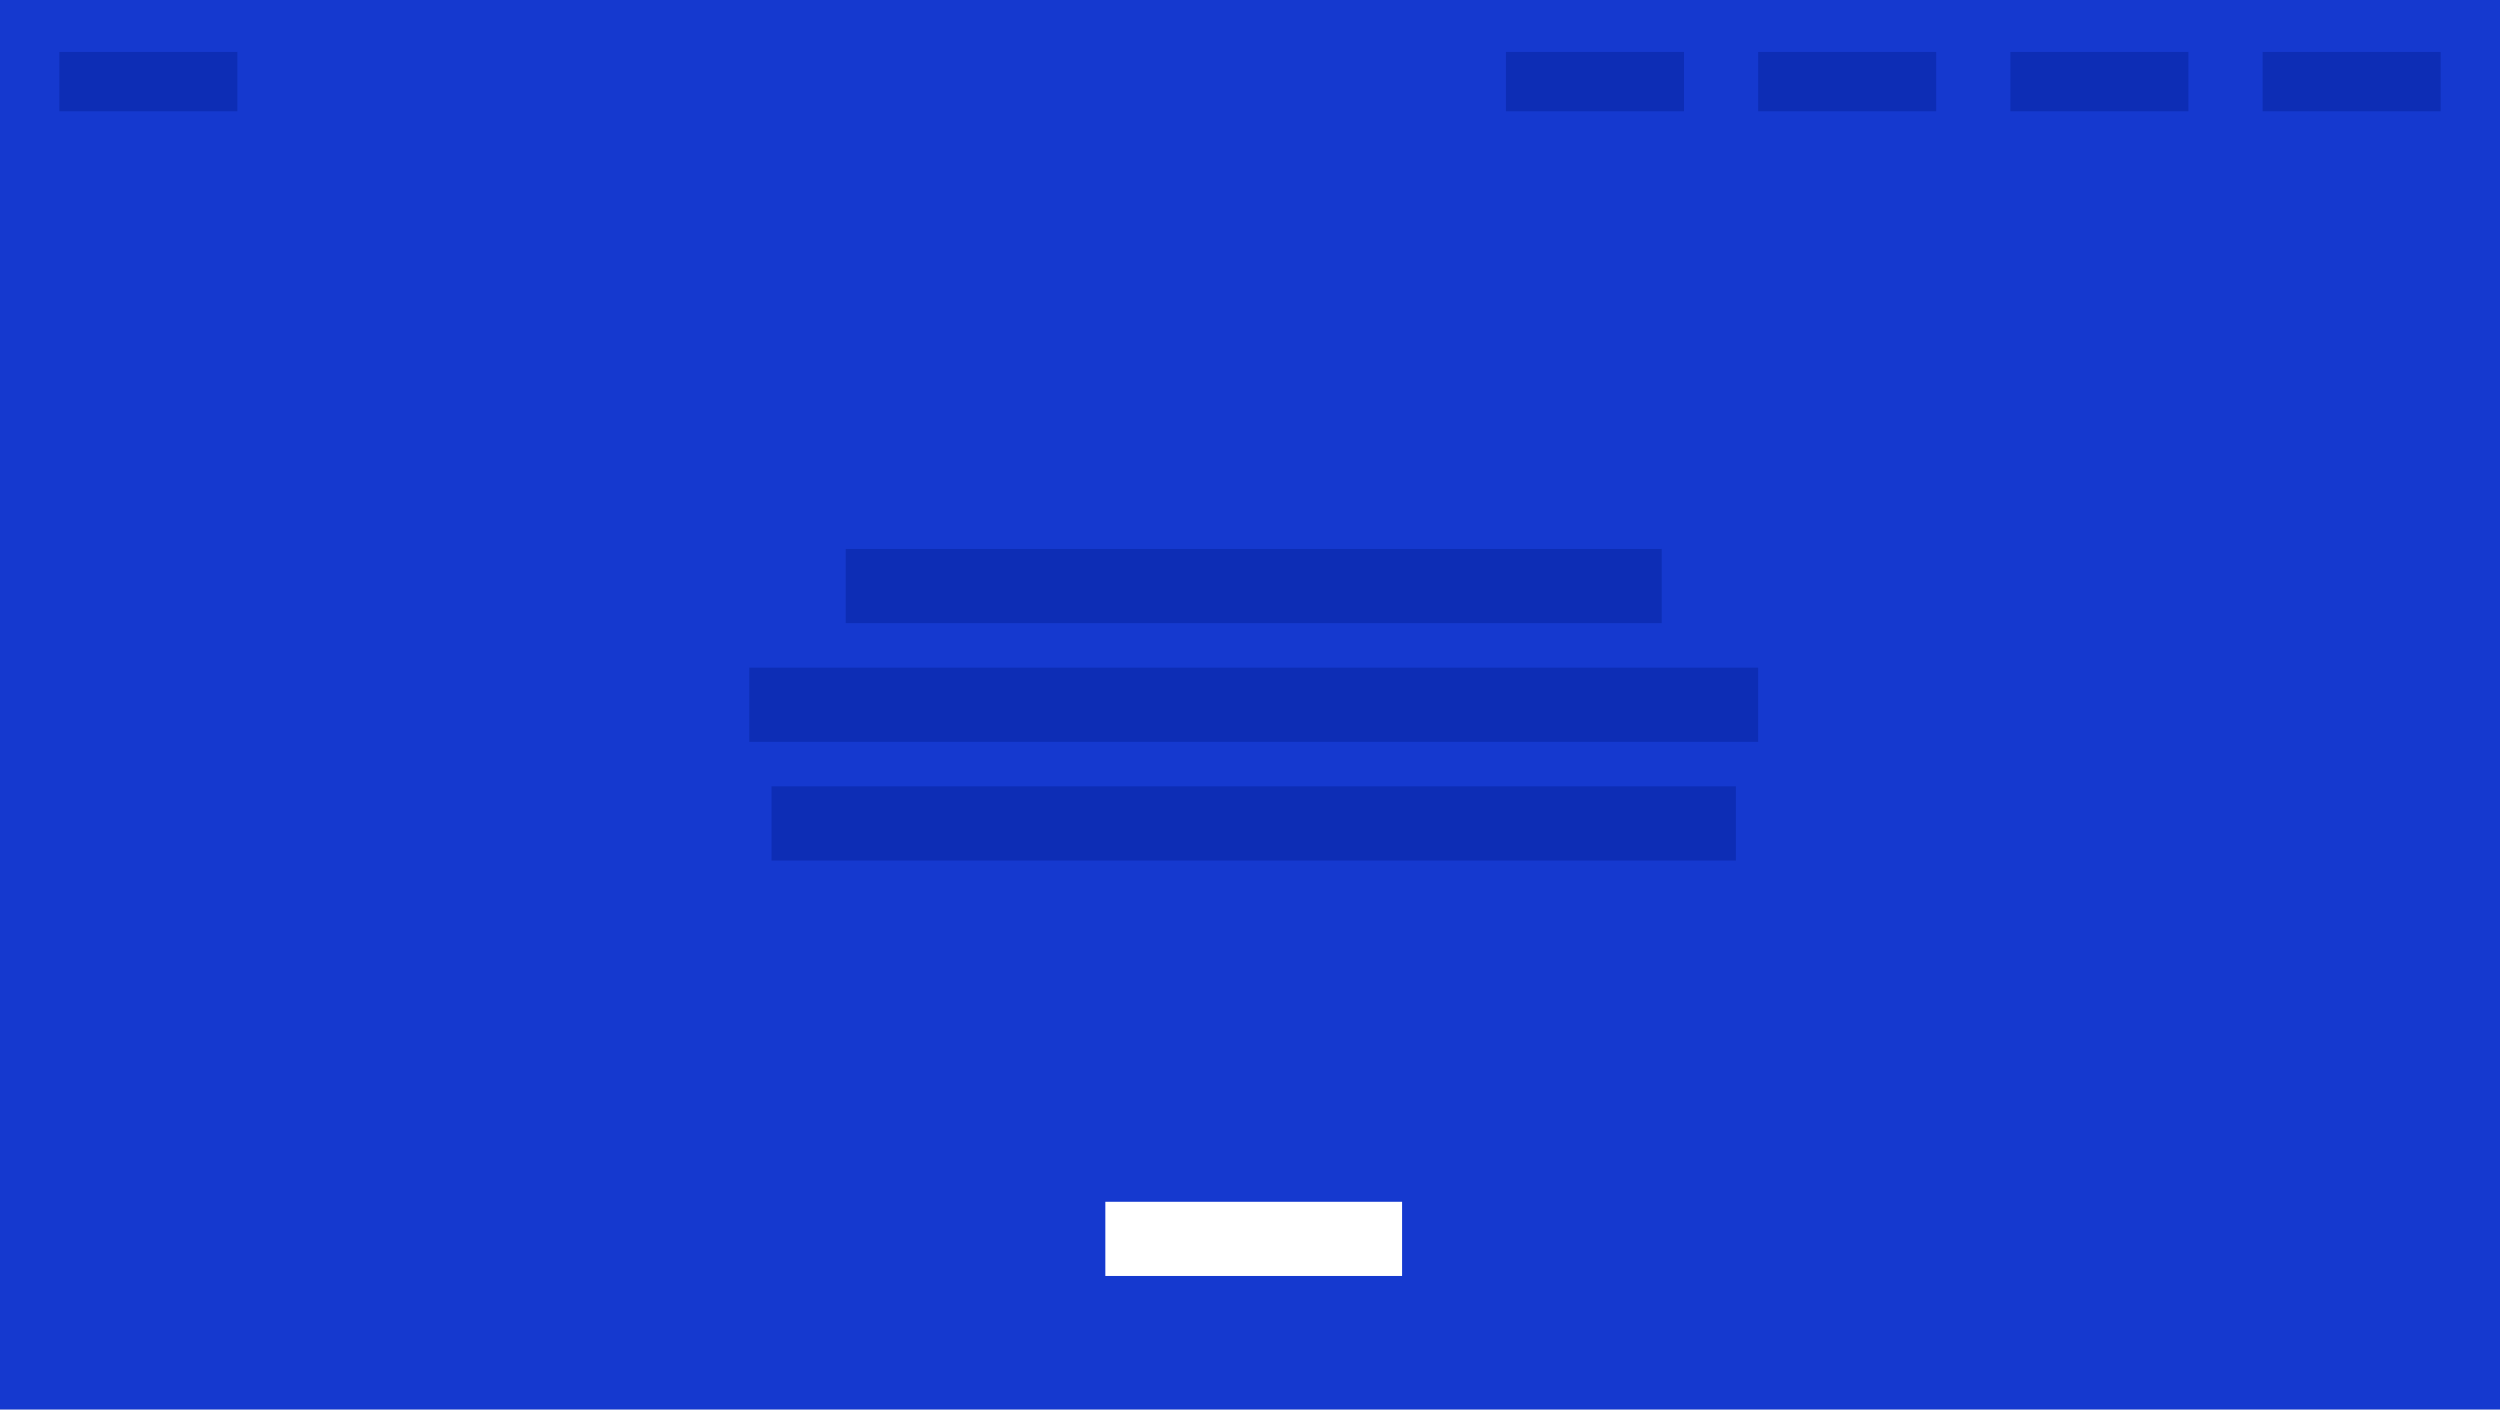
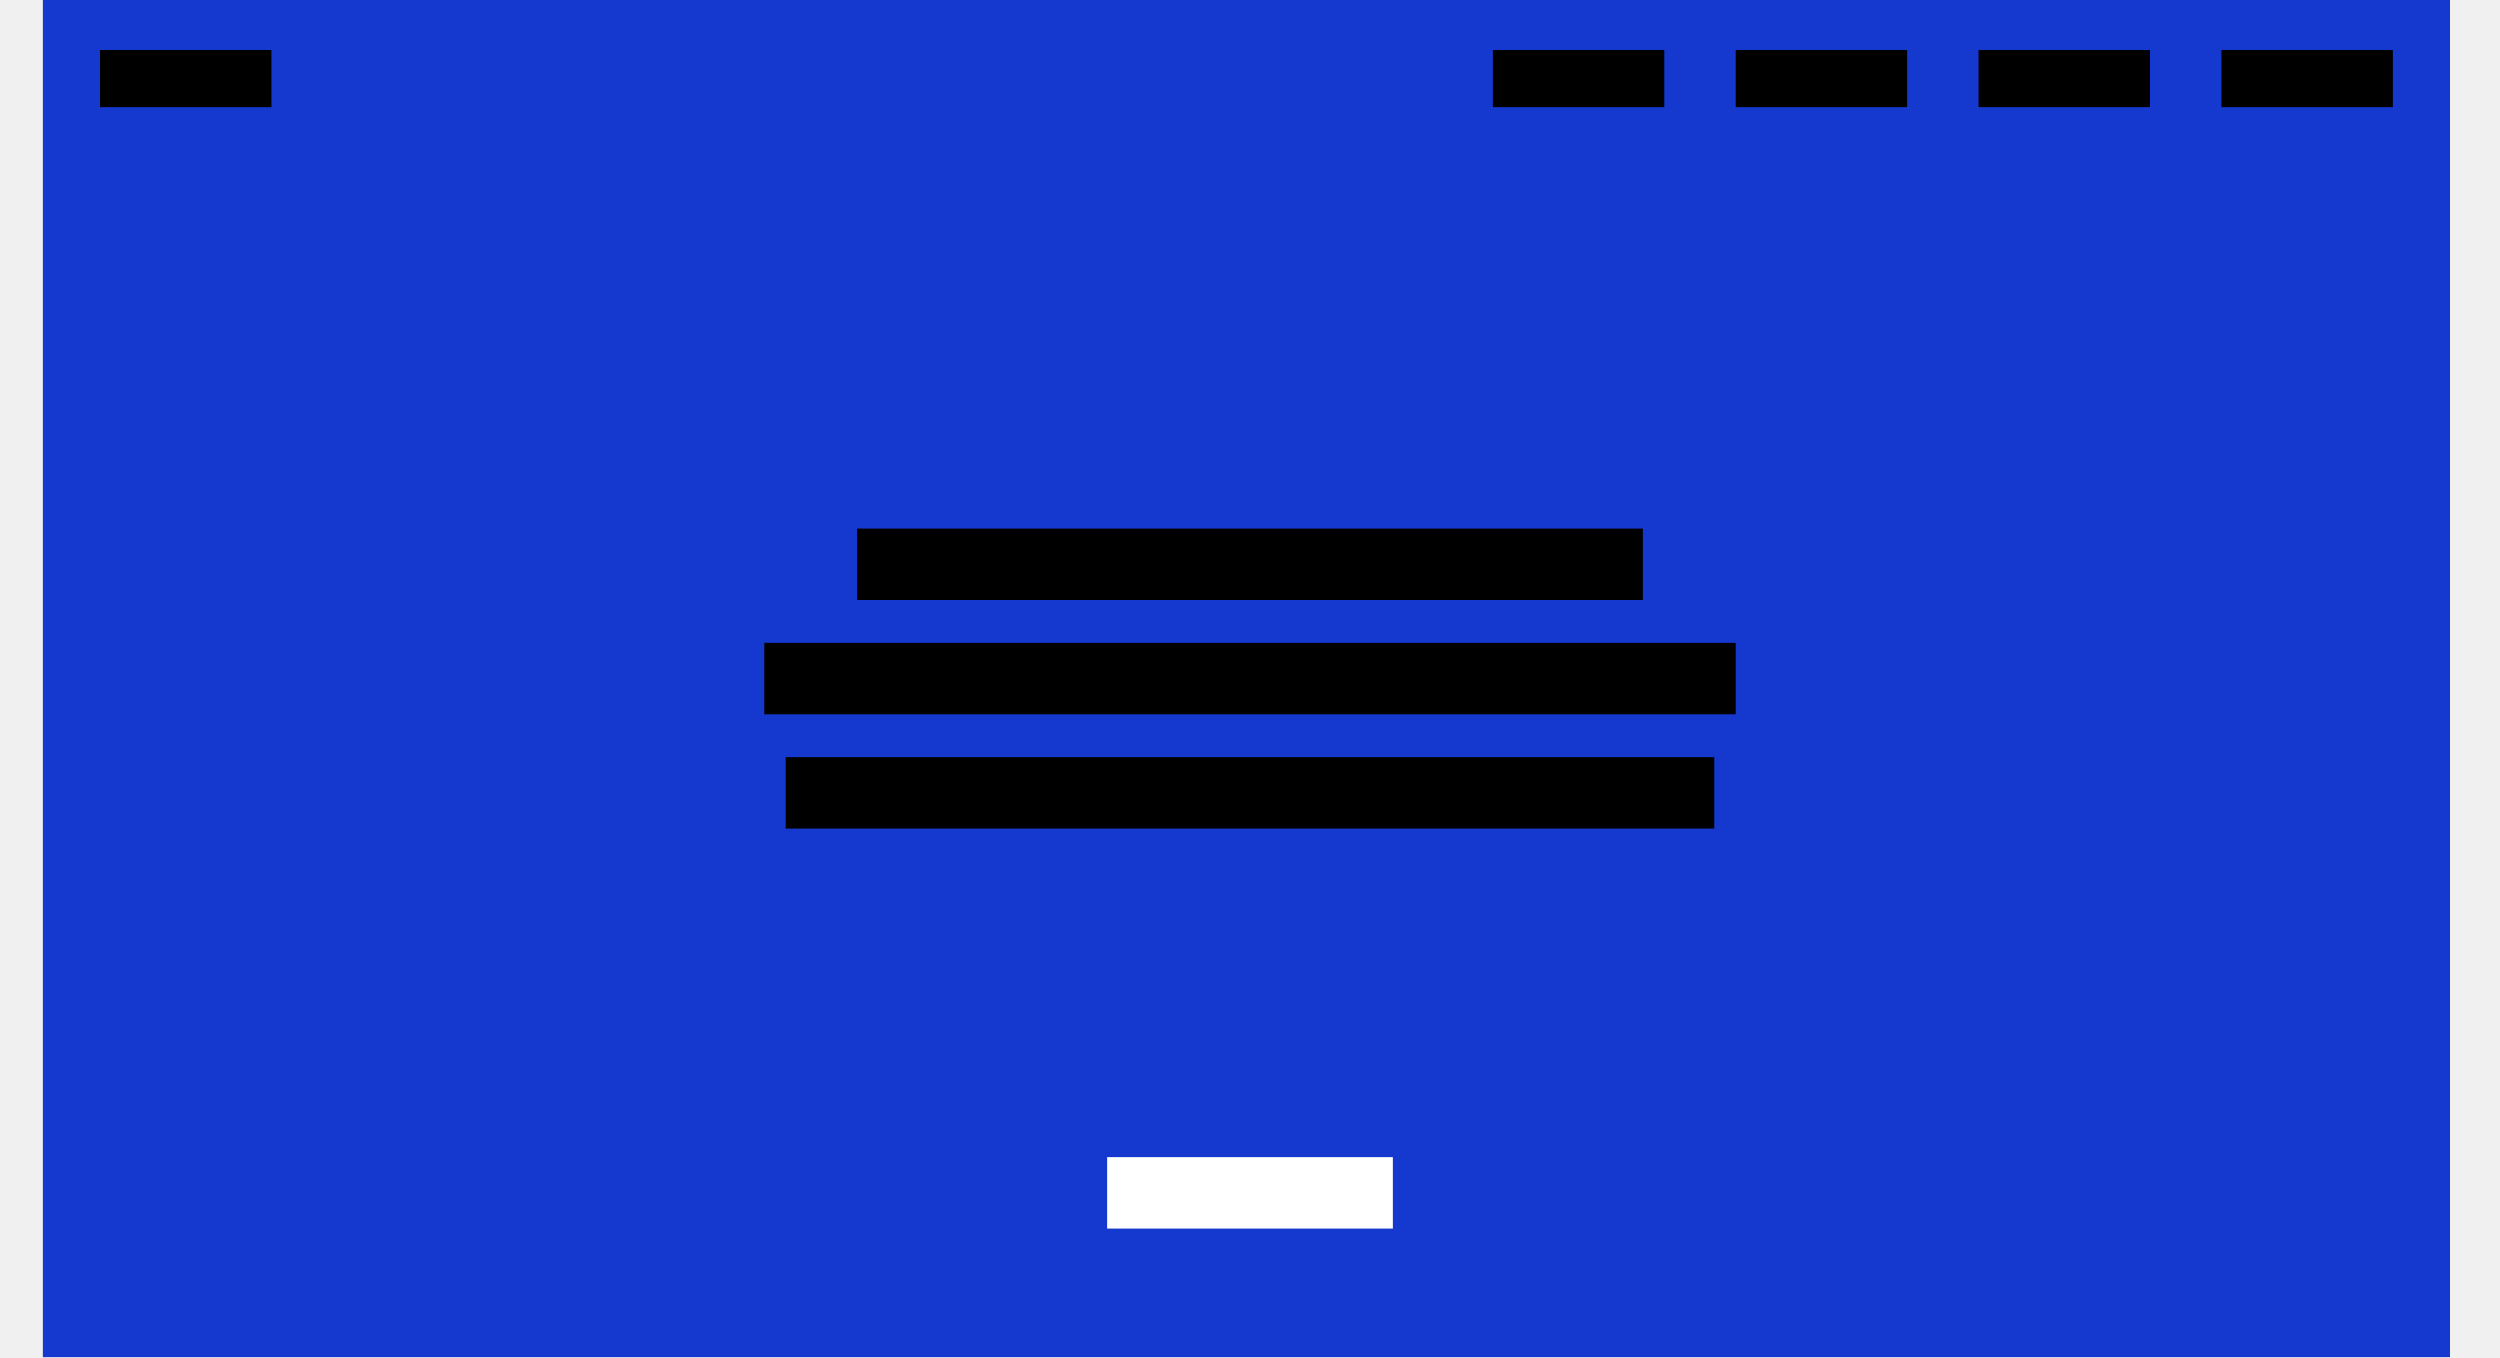
- <svg xmlns="http://www.w3.org/2000/svg" width="337" height="190" viewBox="0 0 337 190" fill="none">
-   <rect width="337" height="190" fill="#E5E5E5" />
-   <rect width="337" height="190" fill="#1539CF" />
-   <rect x="8" y="7" width="24" height="8" fill="#0D2DB5" />
-   <rect x="305" y="7" width="24" height="8" fill="#0D2DB5" />
-   <rect x="271" y="7" width="24" height="8" fill="#0D2DB5" />
-   <rect x="237" y="7" width="24" height="8" fill="#0D2DB5" />
-   <rect x="203" y="7" width="24" height="8" fill="#0D2DB5" />
-   <rect x="114" y="74" width="110" height="10" fill="#0D2DB5" />
-   <rect x="101" y="90" width="136" height="10" fill="#0D2DB5" />
-   <rect x="104" y="106" width="130" height="10" fill="#0D2DB5" />
-   <rect x="149" y="162" width="40" height="10" fill="white" />
+ <svg xmlns="http://www.w3.org/2000/svg" enable-background="new 0 0 350 190" viewBox="0 0 350 190">
+   <path fill="#1539cf" d="M6 0h337v190H6z" />
+   <path d="M14 7h24v8H14zM311 7h24v8h-24zM277 7h24v8h-24zM243 7h24v8h-24zM209 7h24v8h-24zM120 74h110v10H120zM107 90h136v10H107zM110 106h130v10H110z" />
+   <path fill="#fff" d="M155 162h40v10h-40z" />
</svg>
